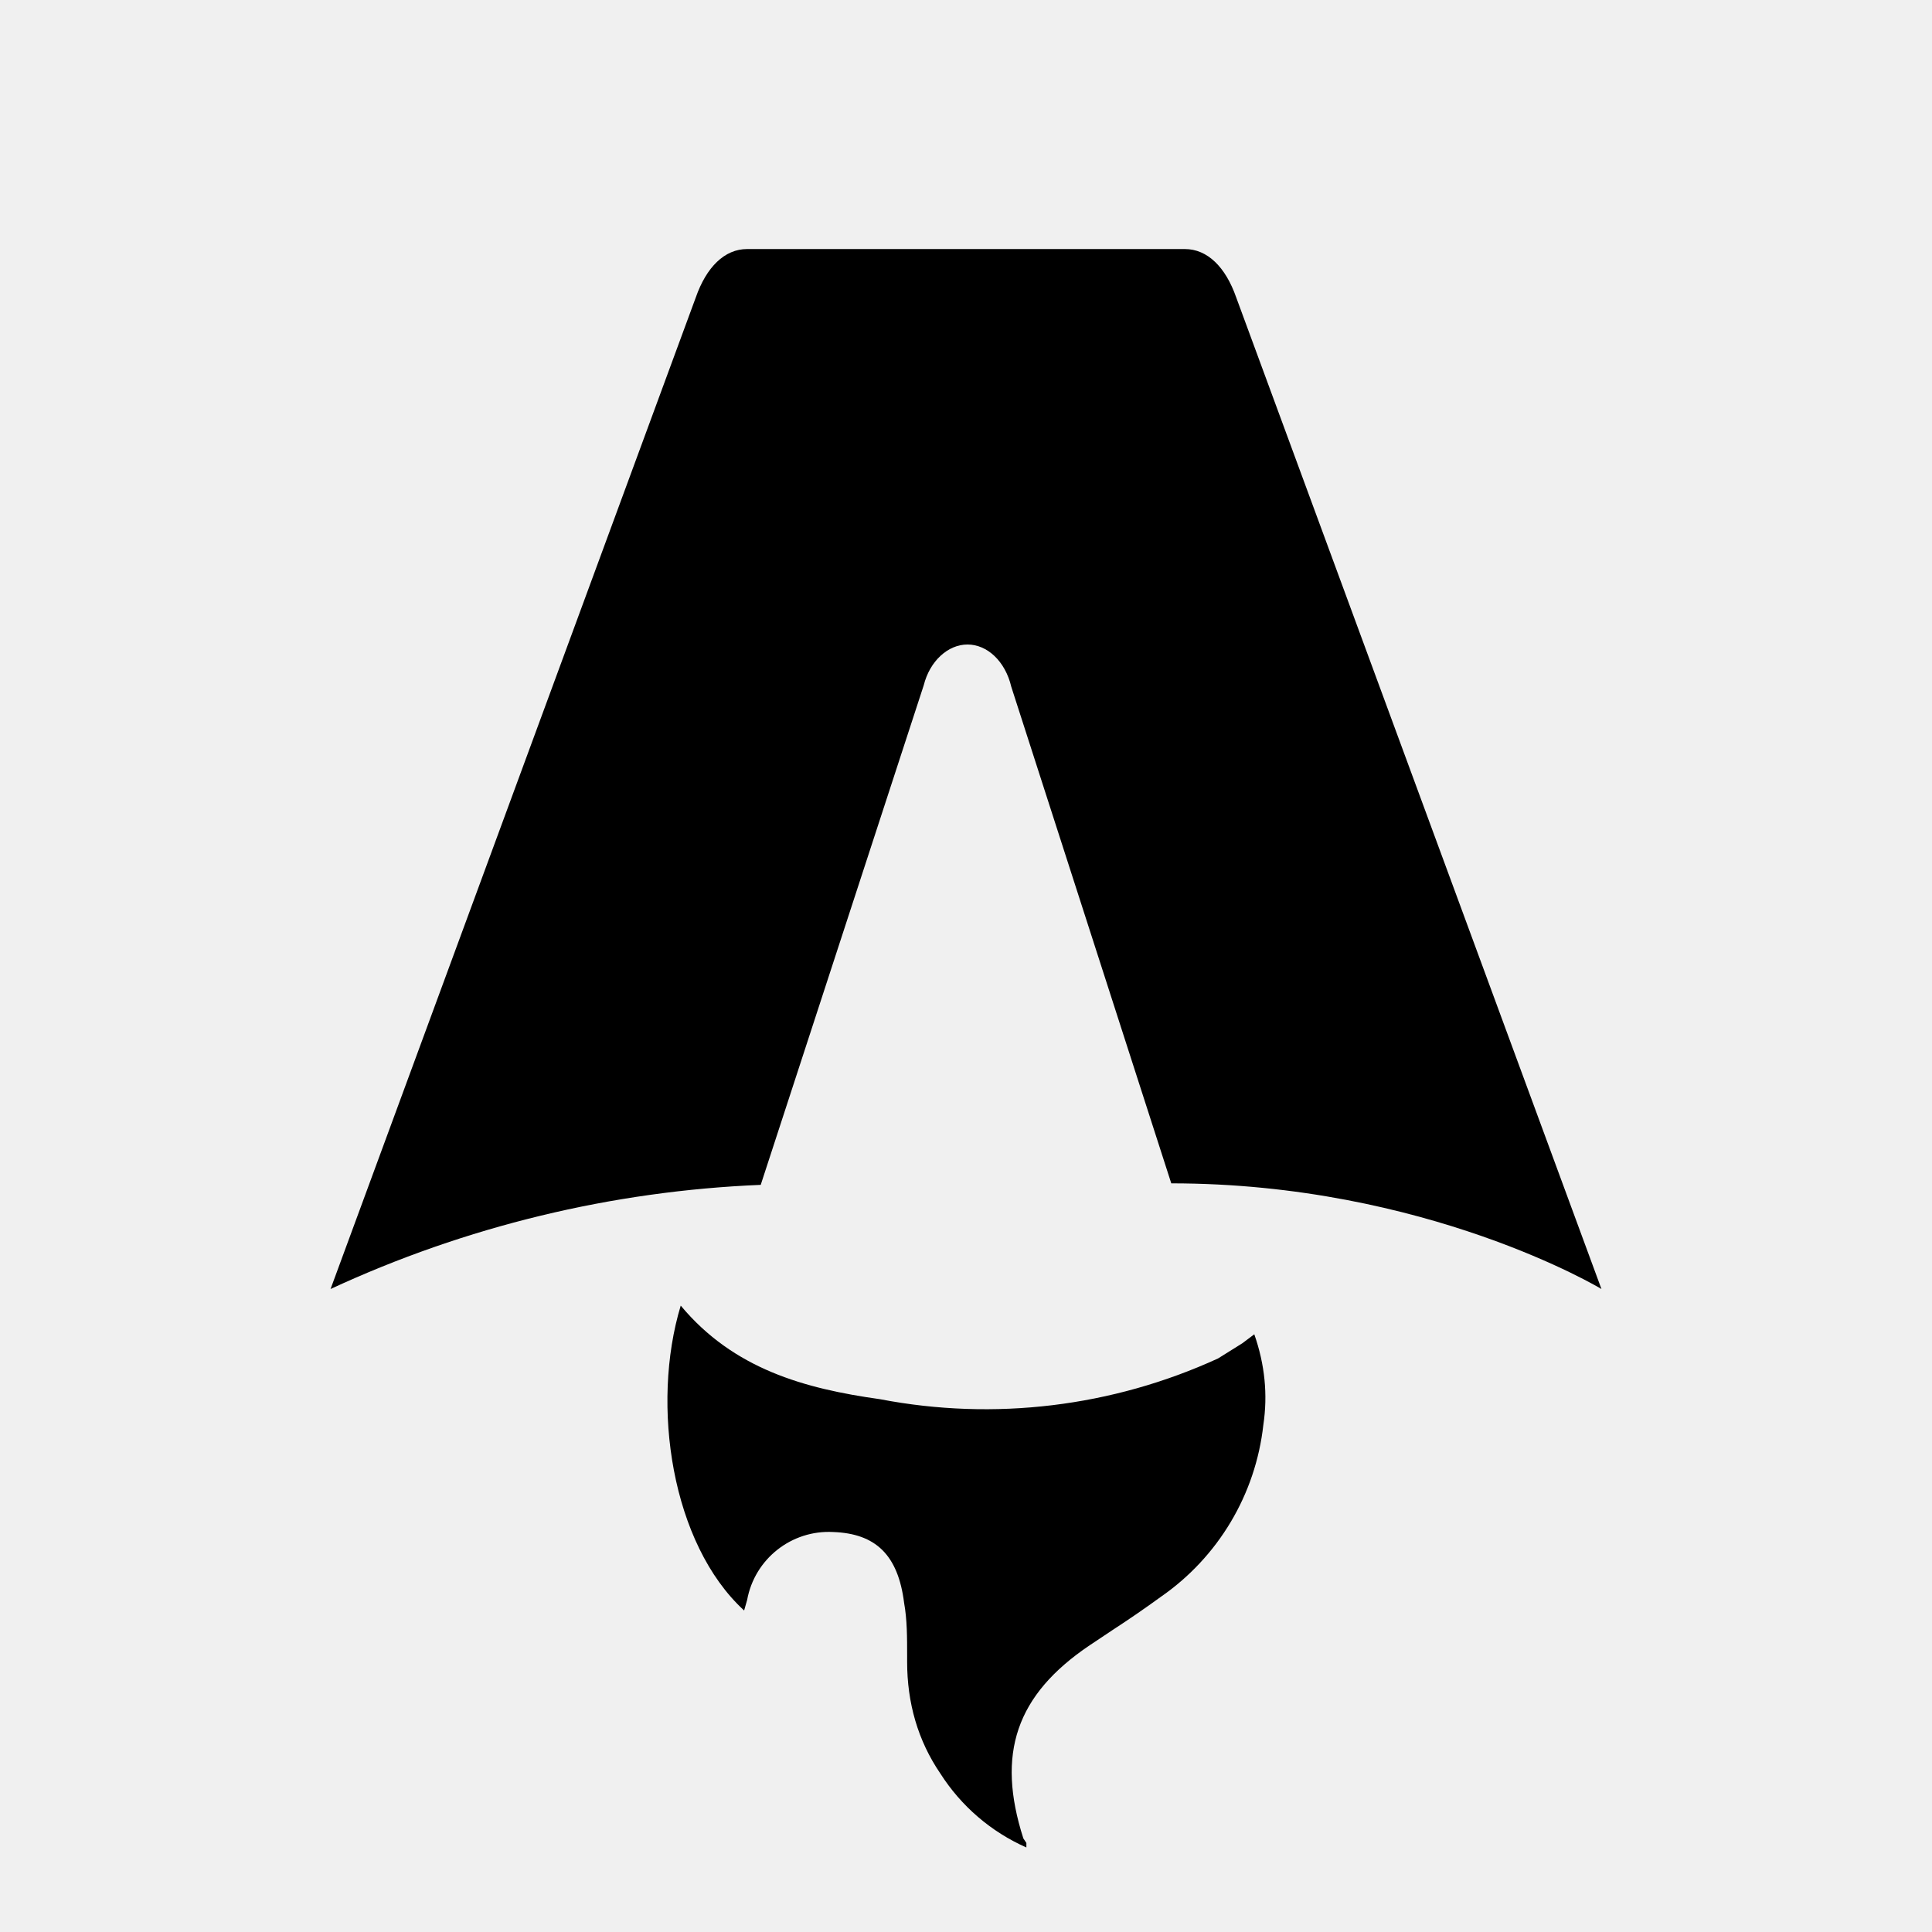
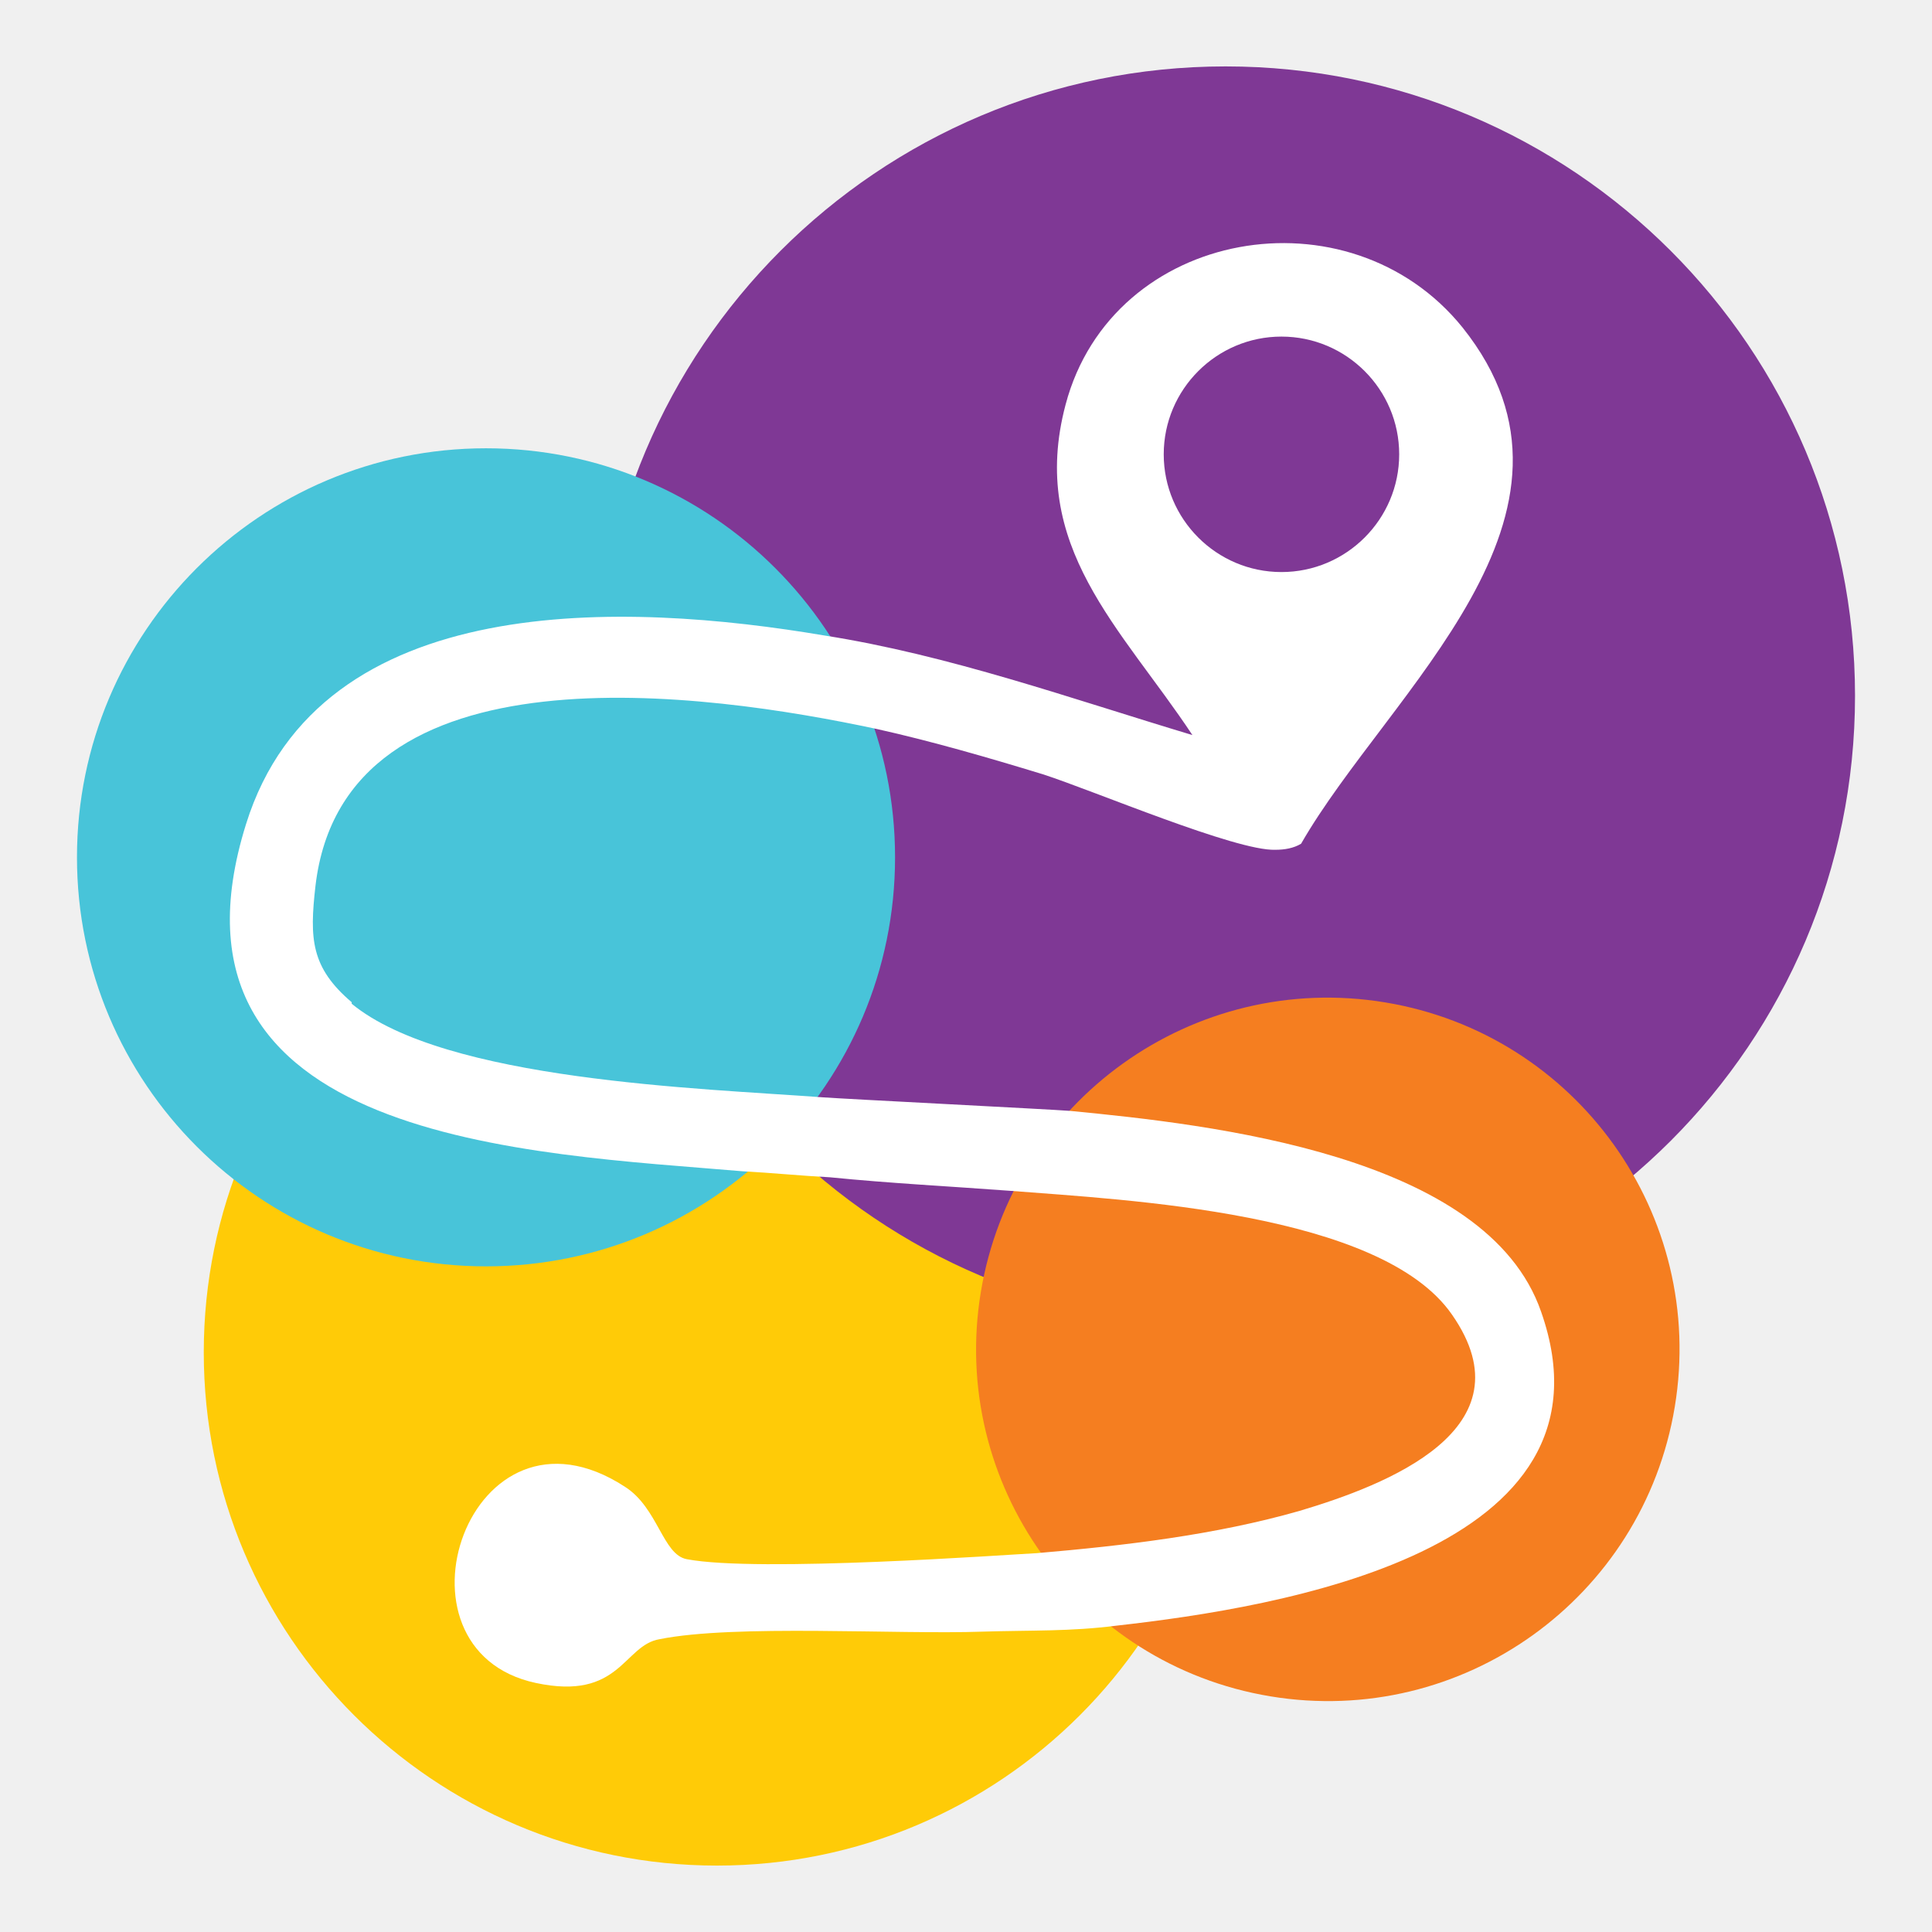
- <svg xmlns="http://www.w3.org/2000/svg" fill="none" viewBox="0 0 128 128">
-   <path d="M50.4 78.5a75.1 75.1 0 0 0-28.5 6.9l24.2-65.7c.7-2 1.9-3.2 3.4-3.2h29c1.5 0 2.7 1.2 3.4 3.2l24.2 65.7s-11.6-7-28.5-7L67 45.5c-.4-1.7-1.6-2.8-2.9-2.8-1.3 0-2.5 1.1-2.9 2.7L50.4 78.5Zm-1.1 28.2Zm-4.2-20.2c-2 6.6-.6 15.8 4.2 20.2a17.5 17.5 0 0 1 .2-.7 5.5 5.5 0 0 1 5.7-4.5c2.8.1 4.3 1.5 4.7 4.7.2 1.1.2 2.3.2 3.5v.4c0 2.7.7 5.2 2.2 7.4a13 13 0 0 0 5.7 4.9v-.3l-.2-.3c-1.8-5.6-.5-9.5 4.4-12.8l1.5-1a73 73 0 0 0 3.2-2.2 16 16 0 0 0 6.8-11.4c.3-2 .1-4-.6-6l-.8.6-1.6 1a37 37 0 0 1-22.4 2.7c-5-.7-9.7-2-13.2-6.2Z" />
-   <style>
-         path { fill: #000; }
-         @media (prefers-color-scheme: dark) {
-             path { fill: #FFF; }
-         }
+ <svg xmlns="http://www.w3.org/2000/svg" id="Layer_1" version="1.1" viewBox="0 0 128 128">
+   <defs>
+     <style>
+       .st0 {
+         fill: #7f3895;
+       }
+ 
+       .st1 {
+         fill: #f57e20;
+       }
+ 
+       .st2 {
+         fill: #ffcb07;
+       }
+ 
+       .st3 {
+         fill: #fff;
+       }
+ 
+       .st4 {
+         fill: #48c4d9;
+       }
+ 
+       .st5 {
+         display: none;
+       }
    </style>
+   </defs>
+   <g>
+     <circle class="st2" cx="47.5" cy="89.6" r="34" />
+     <circle class="st0" cx="81.2" cy="46.1" r="41.7" />
+     <circle class="st1" cx="88" cy="89.5" r="23.3" transform="translate(-14.7 161.6) rotate(-80.6)" />
+     <circle class="st4" cx="32.2" cy="56.8" r="27.1" />
+     <path class="st3" d="M23.3,66.4c-2.7-2.3-2.8-4.2-2.4-7.7,1.9-16.3,26-12.8,37.2-10.4,3.6.8,7.4,1.9,11,3,3.4,1.1,12.8,5.1,15.4,5,.6,0,1.2-.1,1.7-.4,5.8-10.1,20.6-21.8,10.7-34.2-7.5-9.3-23.2-6.6-26.3,5.1-2.5,9.4,3.7,14.8,8.4,21.9-8-2.4-16.1-5.3-24.4-6.6-13-2.2-33.4-3.2-38.3,12.5-6.6,21.1,18.9,21.8,32.9,23,1.9.1,3.9.3,5.8.4,4,.4,8,.6,12,.9,7.6.6,24.5,1.4,29.2,8.2,5.3,7.6-4.4,11.3-10.1,13-5.6,1.6-11.6,2.3-17.4,2.8-2,.1-18.5,1.3-23.2.4-1.6-.3-1.9-3.4-4.1-4.8-10.3-6.7-16.2,10.8-5.9,13,5.6,1.2,5.8-2.5,8.2-2.9,5-1,15.7-.3,21.4-.5,3.2-.1,5.8,0,8.9-.4,10.7-1.2,33.7-4.9,28.1-20.8-3.6-10.4-21.9-12.4-31.2-13.3-1.2-.1-15.1-.8-16.4-.9-8.1-.6-25-1.1-31.2-6.2h0ZM77.1,30.1c0-4.3,3.5-7.8,7.8-7.8s7.8,3.5,7.8,7.8-3.5,7.8-7.8,7.8-7.8-3.5-7.8-7.8Z" />
+   </g>
+   <g class="st5">
+     <g>
+       <path class="st2" d="M-78.6,84c-.3,1.3.8,1.3,1.5,1.9,3.5,2.7,8,6,12.3,6.9-.5,9.6,0,18.4,5.7,26.4-2.8.2-26.3,1.9-33,.6s-2.7-4.8-5.8-6.8c-14.6-9.5-23,15.4-8.4,18.5,7.9,1.7,8.3-3.5,11.7-4.1,7.1-1.4,22.3-.4,30.4-.7,4.5-.2,8.2,0,12.6-.6.4.5.8,1.6,1.3,1.9-8.4,14-26.9,21.9-43,20.7-30.8-2.4-53.3-34.8-41.9-64.1,12.8,10.3,33.4,11,46.6,1,.9-.7,1.9-.8,1.8-2.3,2.7.2,5.5.4,8.2.6h0Z" />
+       <path class="st1" d="M-2.5,84c10.7,19.6-1.3,44.9-23.1,48.9s-18.6-.3-24.7-4.9c-.4-.3-.8-1.4-1.3-1.9,15.2-1.7,47.8-6.9,39.9-29.5-5.1-14.7-31.1-17.6-44.3-18.9,14.2-17.2,43-12.9,53.5,6.3h0Z" />
+       <path class="st1" d="M-59.1,119.2c-5.8-8-6.2-16.8-5.7-26.4l3.1-7.5c10.8.9,34.8,2,41.5,11.6,6.7,9.6-6.3,16-14.3,18.4s-16.5,3.3-24.7,4h.1Z" />
+       <path class="st0" d="M-61.6,85.2l-3.1,7.5c-4.3-.9-8.8-4.2-12.3-6.9s-1.8-.6-1.5-1.9c5.7.5,11.3.8,17,1.3h0Z" />
+     </g>
+     <g>
+       <path class="st4" d="M-96.8,18.6c7,2.8,13.5,8.2,17.6,14.5-18.4-3.1-47.4-4.5-54.3,17.7-9.3,30,26.9,30.9,46.7,32.6,0,1.4-.9,1.6-1.8,2.3-13.2,10-33.8,9.3-46.6-1-33.9-27.2-2.6-82.2,38.4-66h0Z" />
+       <path class="st4" d="M-74.2,41.8c3.2,12.2,1.8,24-5,34.6-11.5-.9-35.5-1.6-44.3-8.8s-4-5.9-3.4-10.9c2.7-23.2,36.9-18.2,52.8-14.8h0Z" />
+       <g>
+         <path class="st0" d="M-2.5,84c-10.5-19.2-39.2-23.5-53.5-6.3-1.7-.2-21.5-1.1-23.3-1.3,6.8-10.6,8.3-22.4,5-34.6,5.1,1.1,10.5,2.7,15.6,4.2,4.8,1.5,18.1,7.3,21.8,7.1s1.7-.2,2.4-.6C-26.2,38.2-5.3,21.5-19.3,4c-10.6-13.2-32.9-9.3-37.4,7.3-3.6,13.4,5.3,21,11.9,31.1-11.4-3.4-22.8-7.5-34.6-9.4-4.1-6.2-10.6-11.7-17.6-14.5C-83.8-17.4-40.8-31.9-8.5-10.6,24.2,11,26.7,58.2-2.7,83.9h.2Z" />
+         <circle class="st0" cx="-36" cy="16.1" r="11.1" />
+       </g>
+     </g>
+   </g>
</svg>
